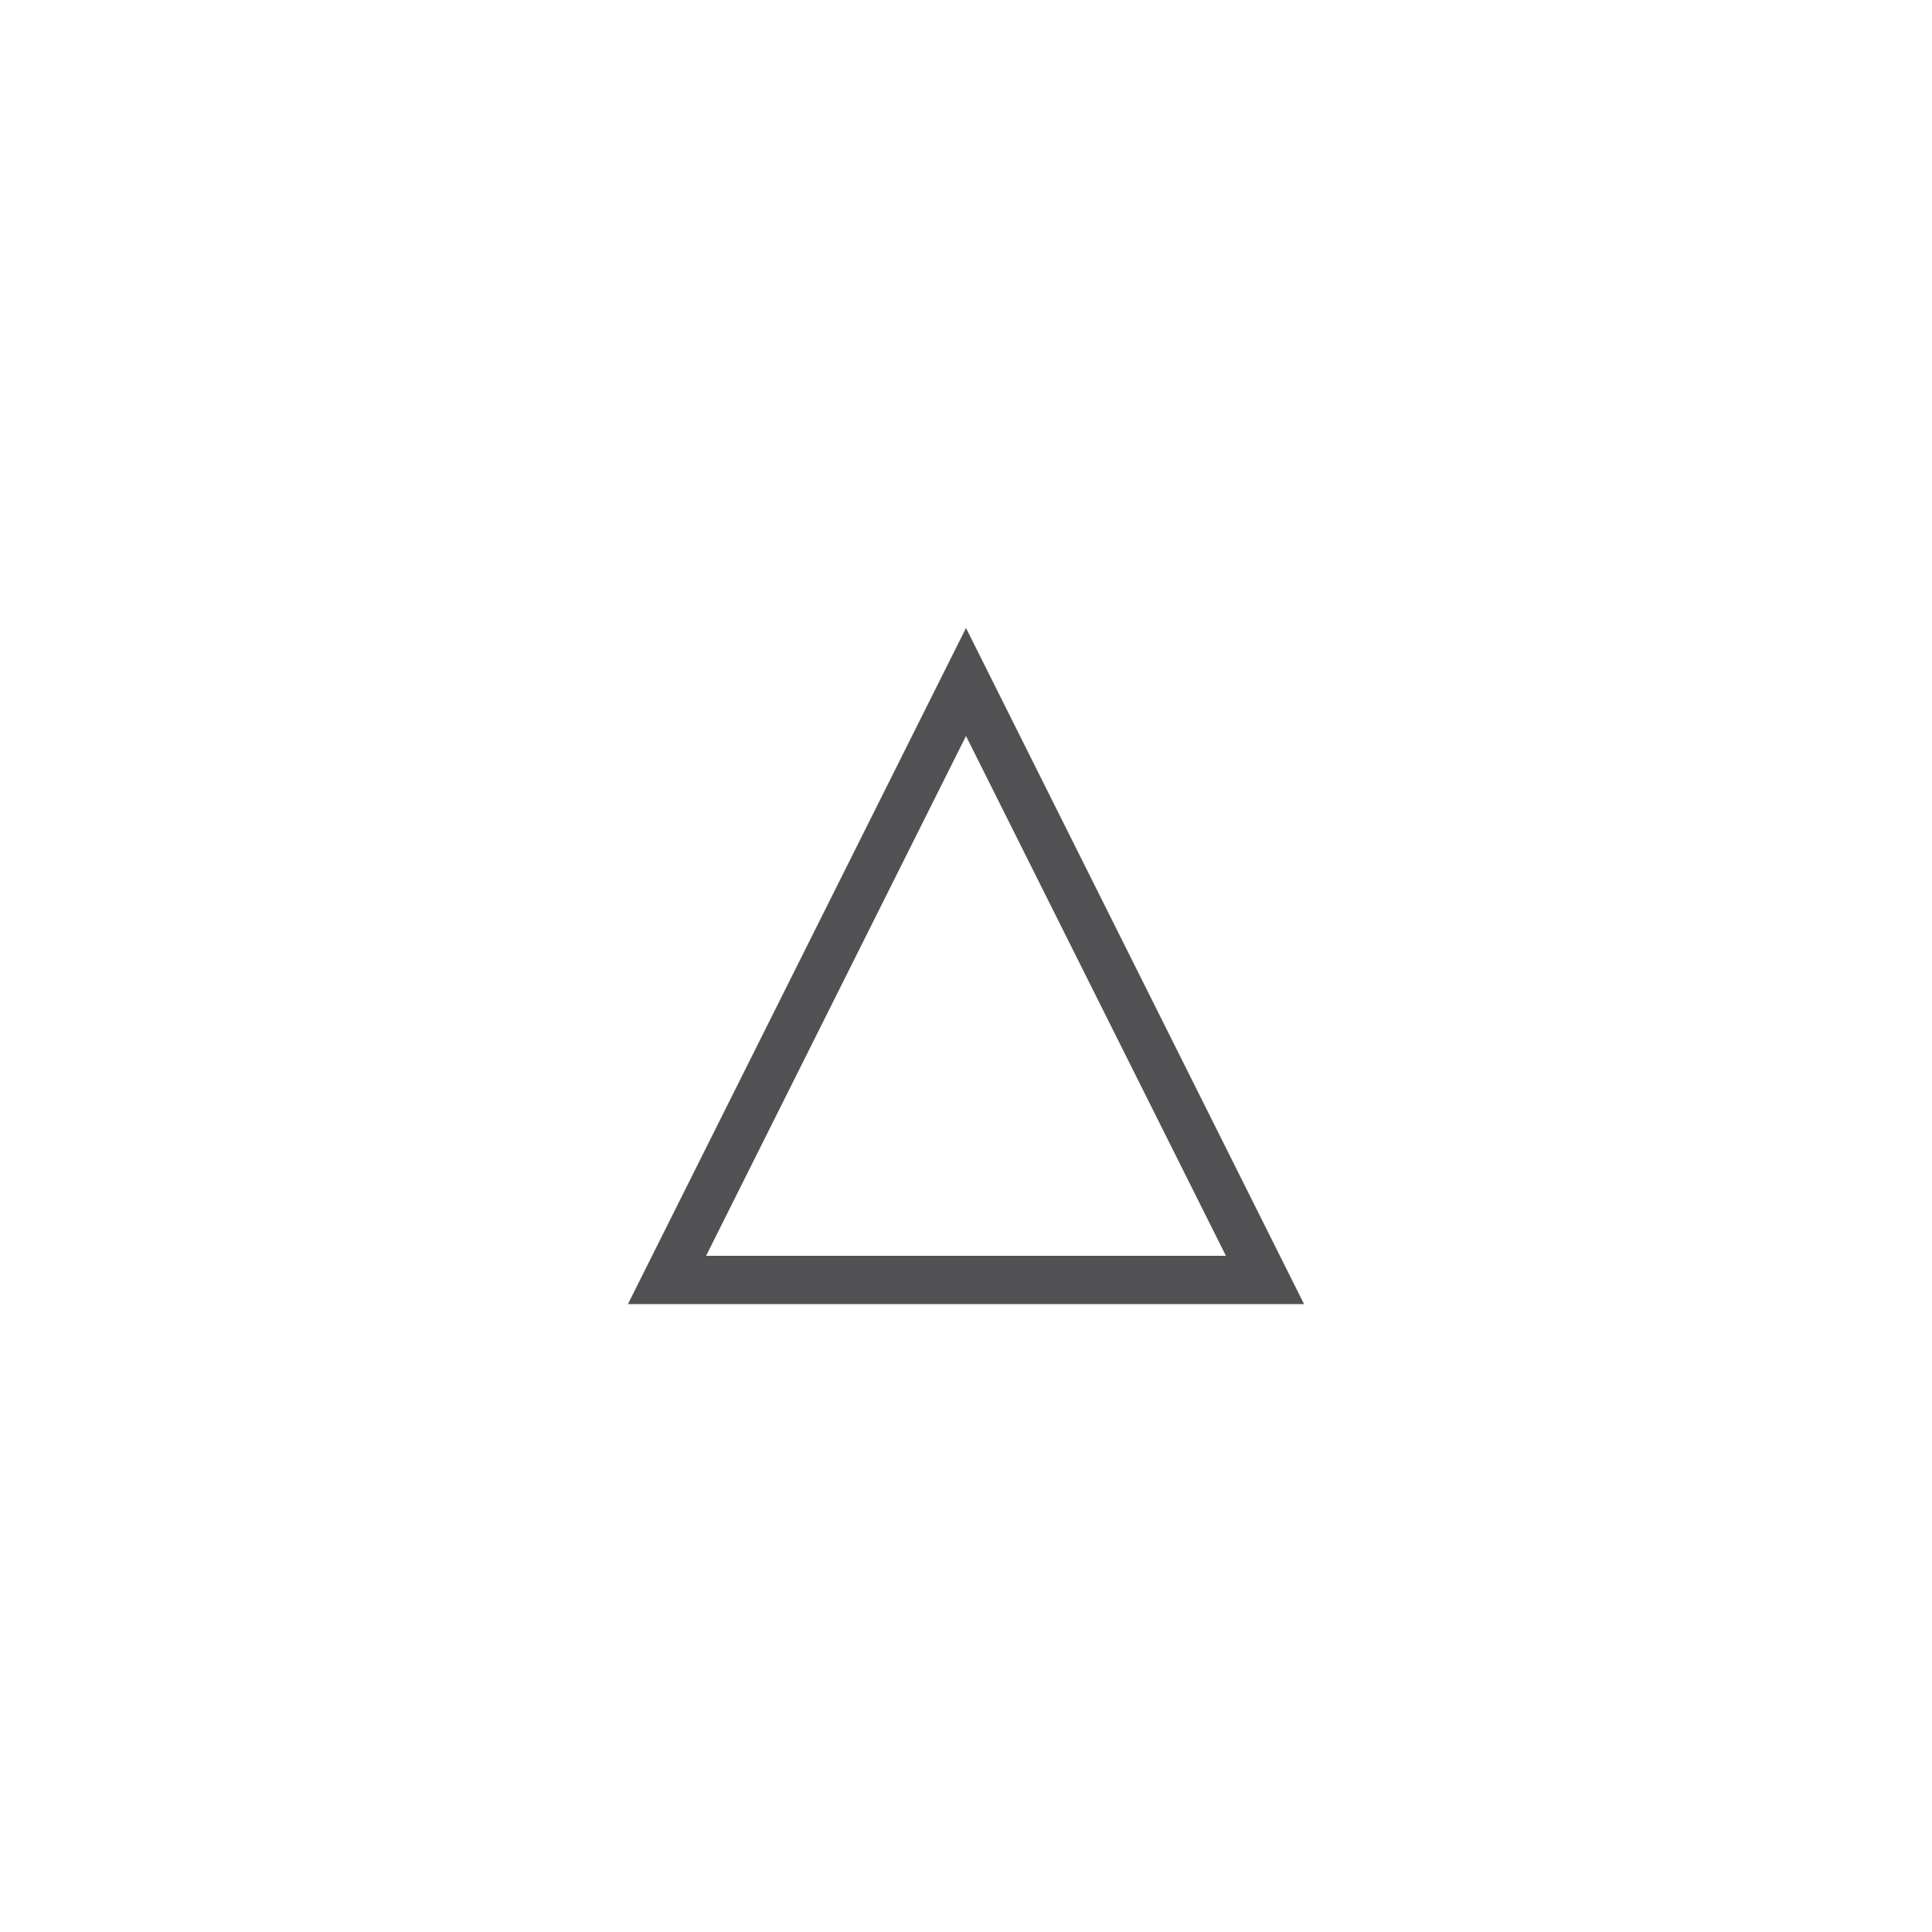
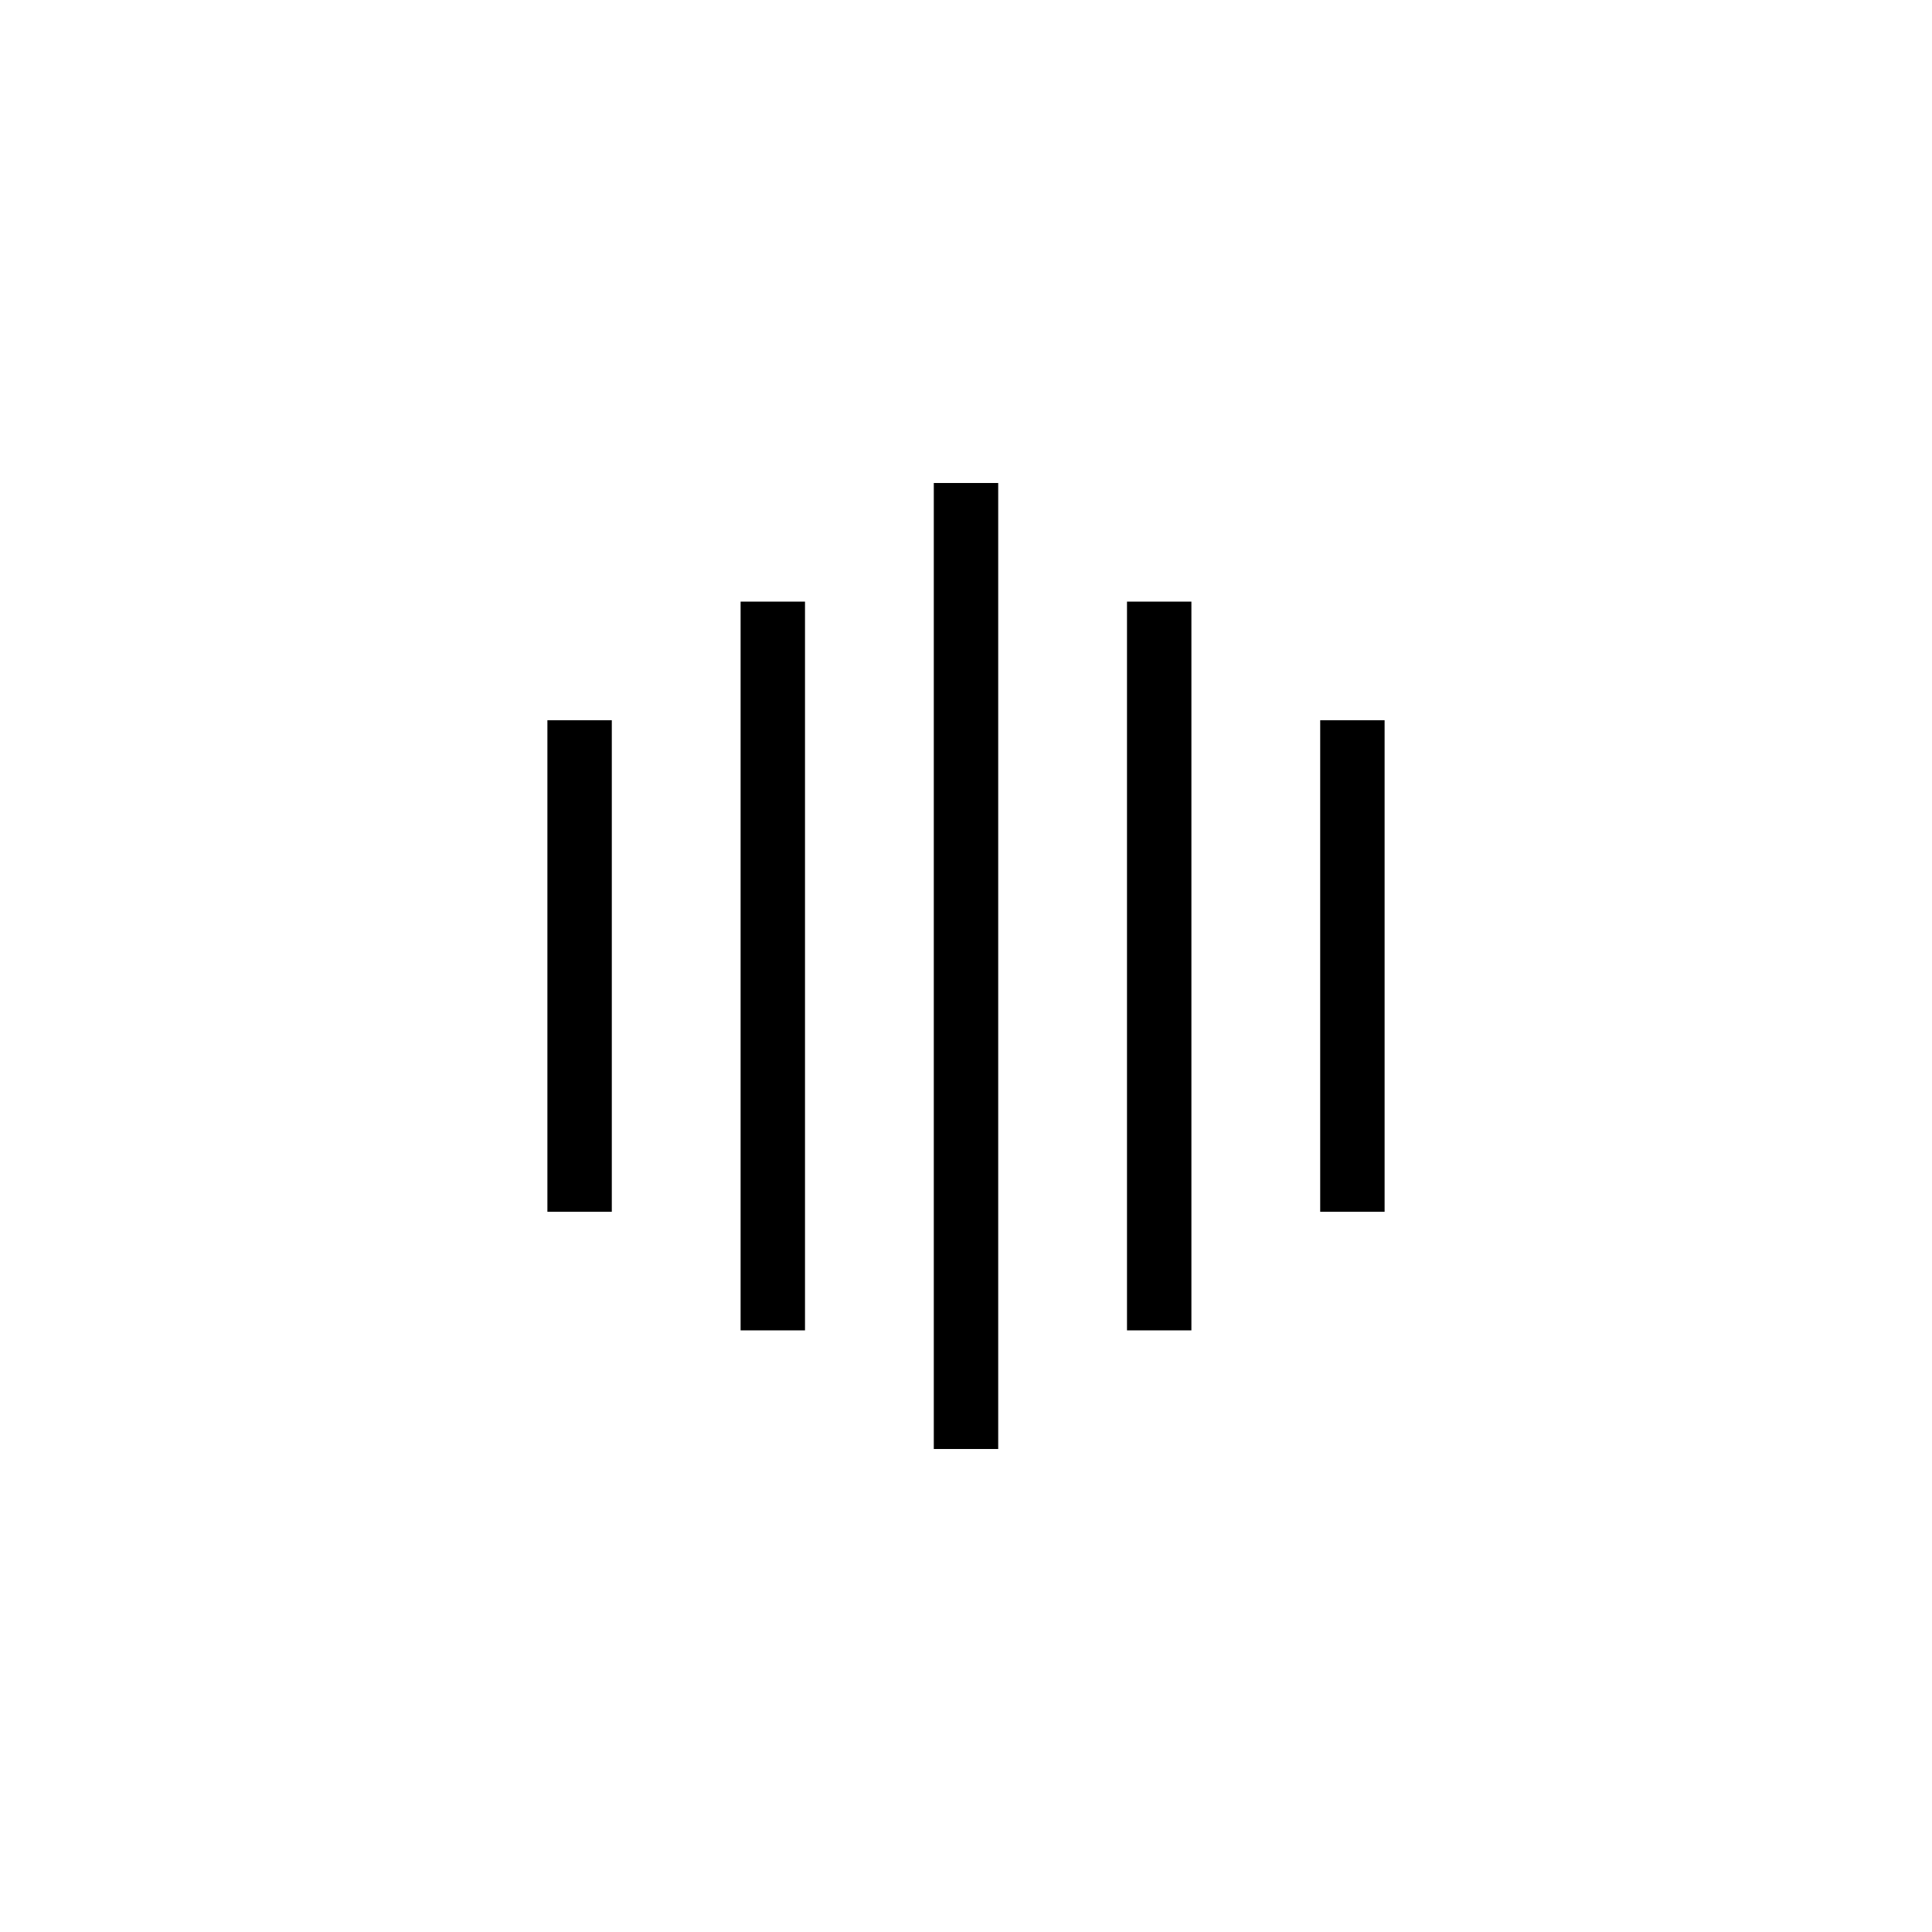
- <svg xmlns="http://www.w3.org/2000/svg" id="Layer_1" data-name="Layer 1" viewBox="0 0 40 40">
-   <g id="Wireframes-v1">
-     <g id="data-visualization">
-       <g id="Group">
-         <path id="Triangle" d="M20,14.12,13.81,26.5H26.19Z" style="fill: none;stroke: #515154" />
-       </g>
+ <svg xmlns="http://www.w3.org/2000/svg" width="60px" height="60px" viewBox="0 0 60 60" version="1.1">
+   <g id="turbidity" stroke="none" stroke-width="1" fill="none" fill-rule="evenodd">
+     <g id="data.turbidity" transform="translate(17, 16)" fill="#000000" fill-rule="nonzero">
+       <polygon id="Line-3" points="12 -1 12 29 14 29 14 -1" />
+       <polygon id="Line-3" points="18 2.684 18 25.316 20 25.316 20 2.684" />
+       <polygon id="Line-3" points="6 2.684 6 25.316 8 25.316 8 2.684" />
+       <polygon id="Line-3" points="24 6.368 24 21.632 26 21.632 26 6.368" />
+       <polygon id="Line-3" points="-2.22044605e-16 6.368 -2.22044605e-16 21.632 2 21.632 2 6.368" />
    </g>
  </g>
</svg>
